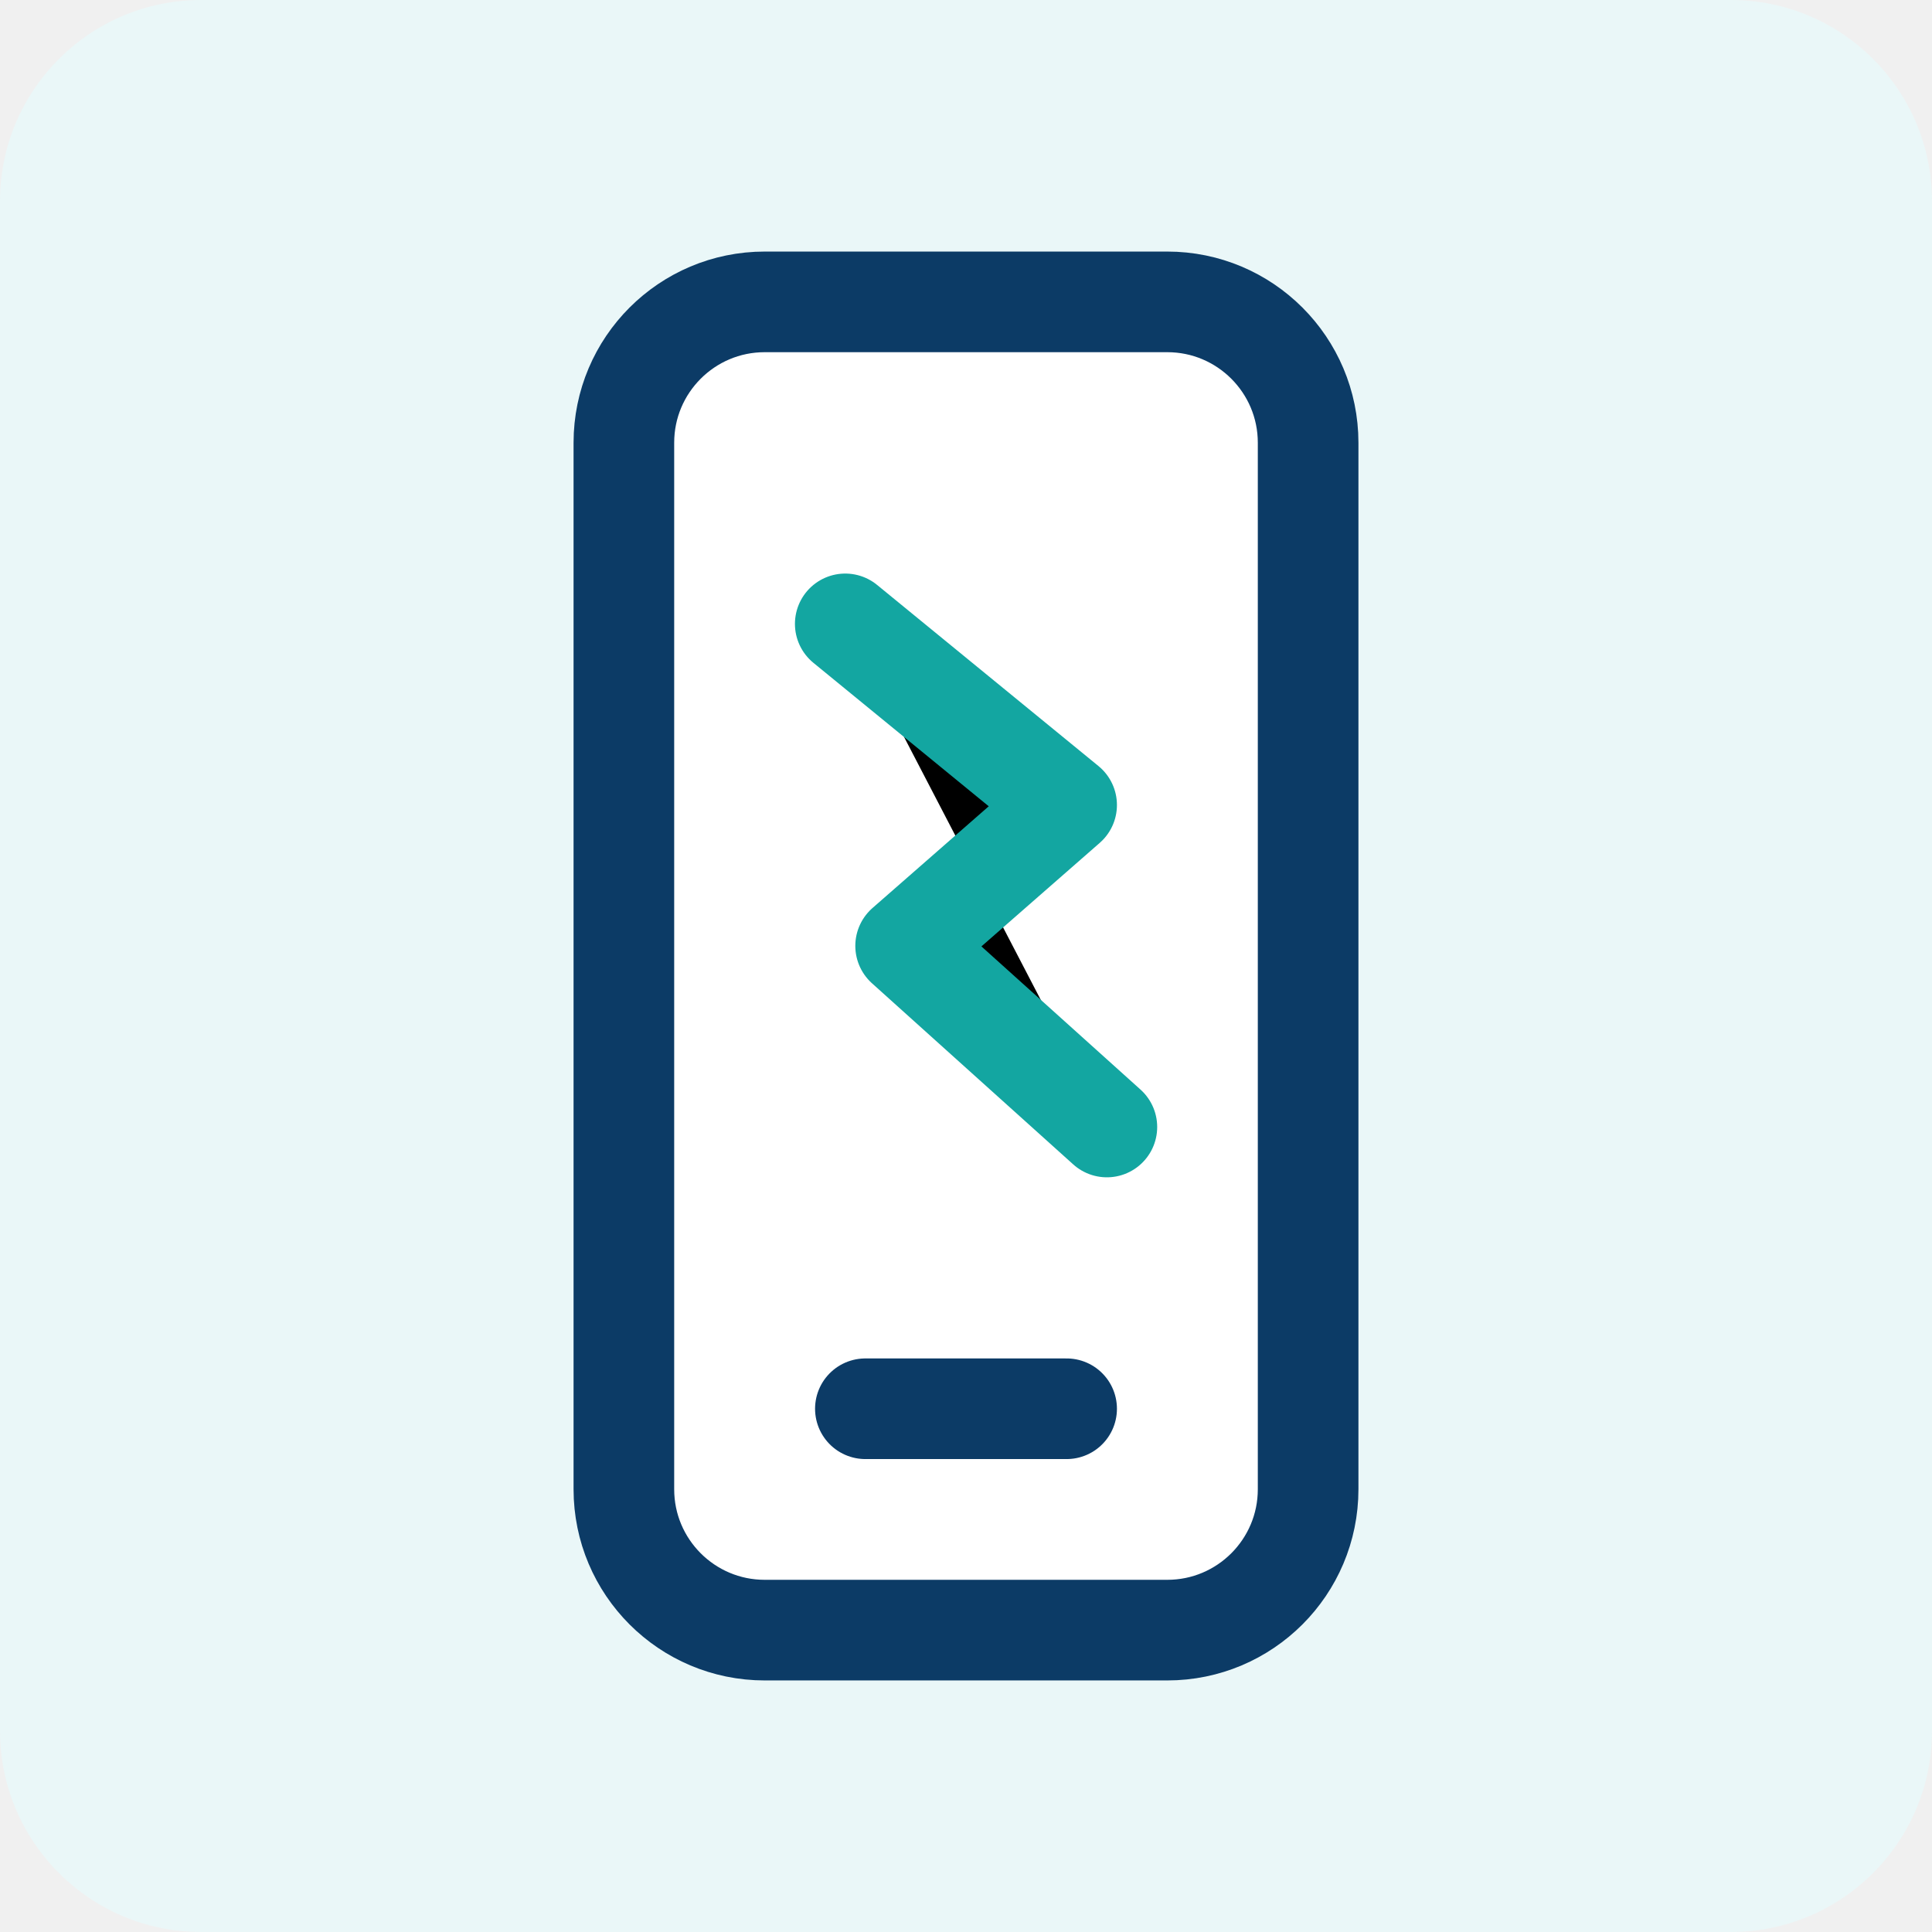
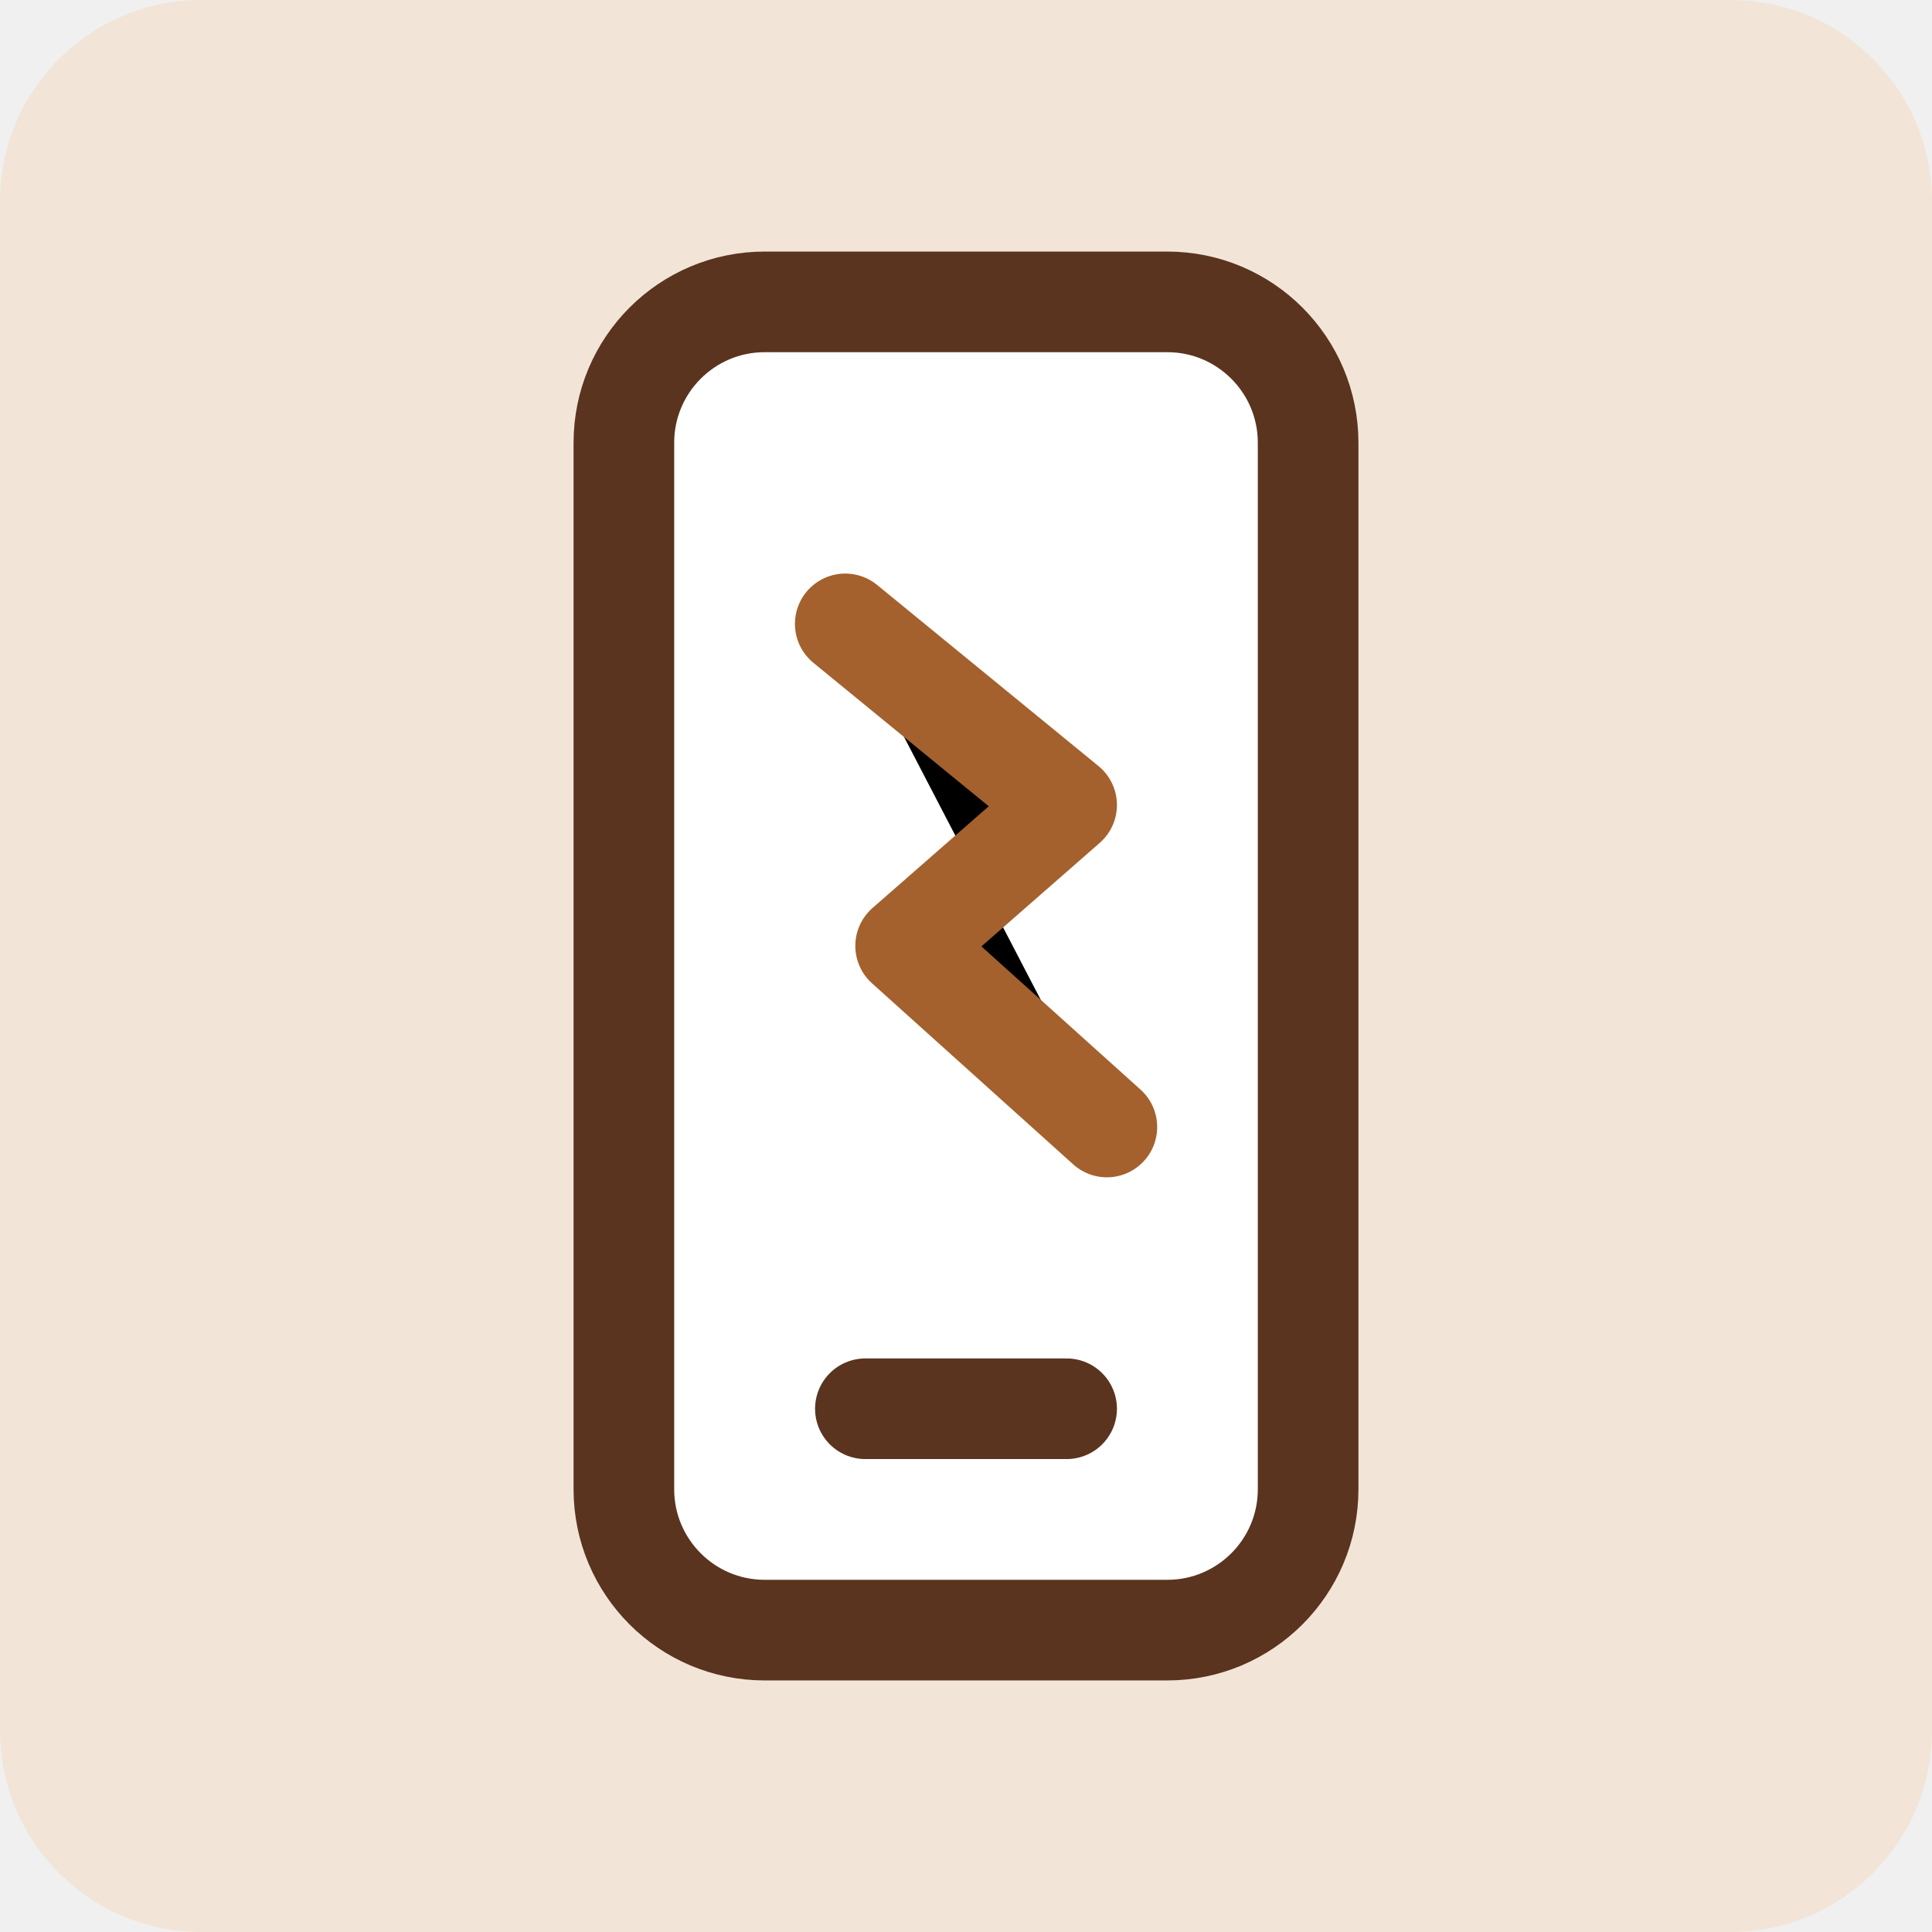
<svg xmlns="http://www.w3.org/2000/svg" viewBox="0 0 96 96" role="img" aria-labelledby="title">
-   <rect width="96" height="96" rx="10" fill="#eaf7f8" />
-   <rect x="31" y="15" width="34" height="66" rx="7" fill="#fff" stroke="#0c3b66" stroke-width="5" />
-   <path d="m42 31 11 9-8 7 10 9" stroke="#13a6a1" stroke-width="5" stroke-linecap="round" stroke-linejoin="round" />
-   <path d="M43 70h10" stroke="#0c3b66" stroke-width="5" stroke-linecap="round" />
+   <rect width="96" height="96" rx="10" fill="#f2e5d7" />
+   <rect x="31" y="15" width="34" height="66" rx="7" fill="#fff" stroke="#5a341f" stroke-width="5" />
+   <path d="m42 31 11 9-8 7 10 9" stroke="#a4612d" stroke-width="5" stroke-linecap="round" stroke-linejoin="round" />
+   <path d="M43 70h10" stroke="#5a341f" stroke-width="5" stroke-linecap="round" />
</svg>
